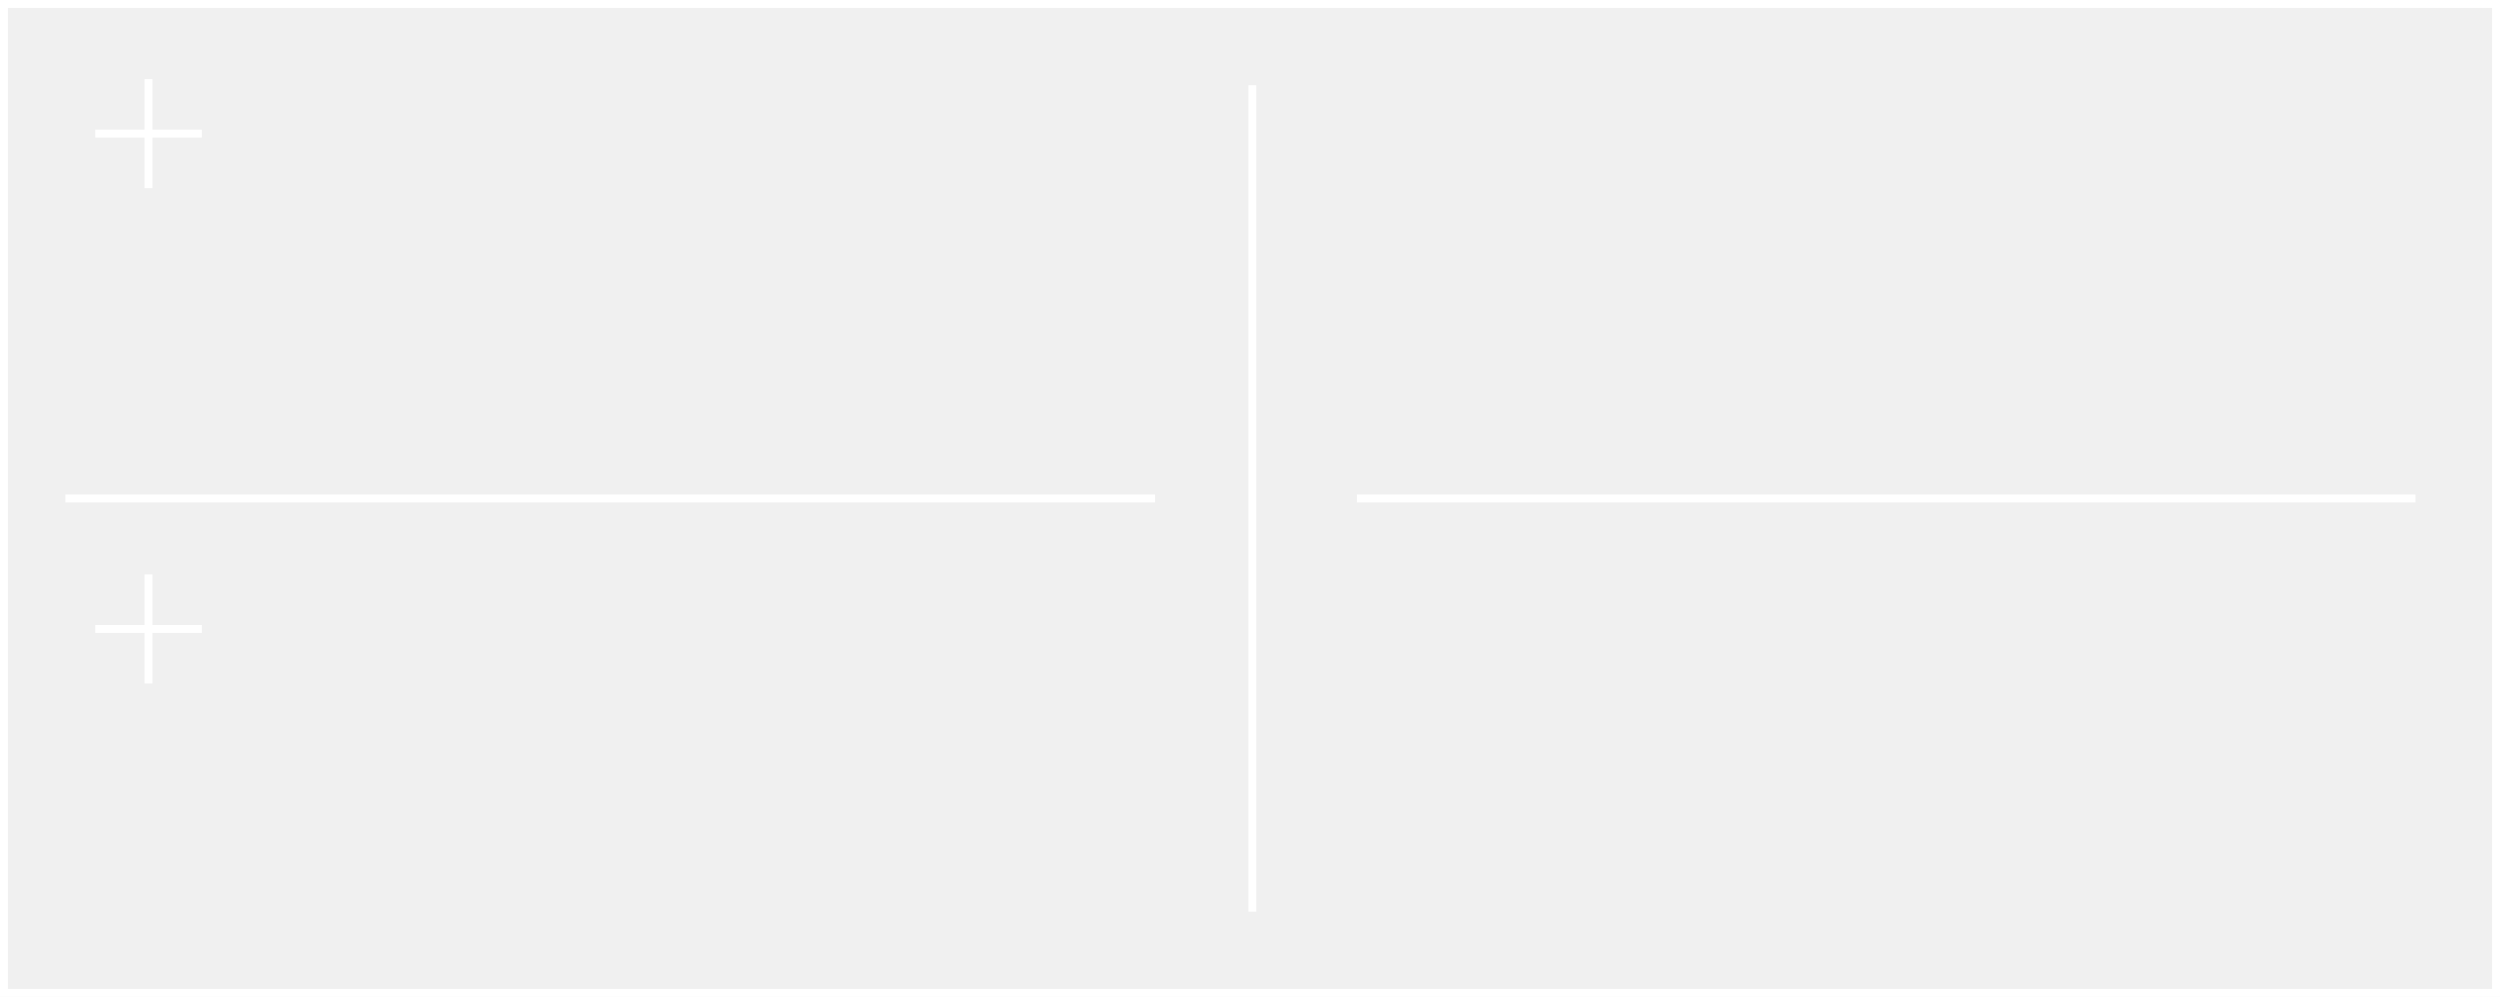
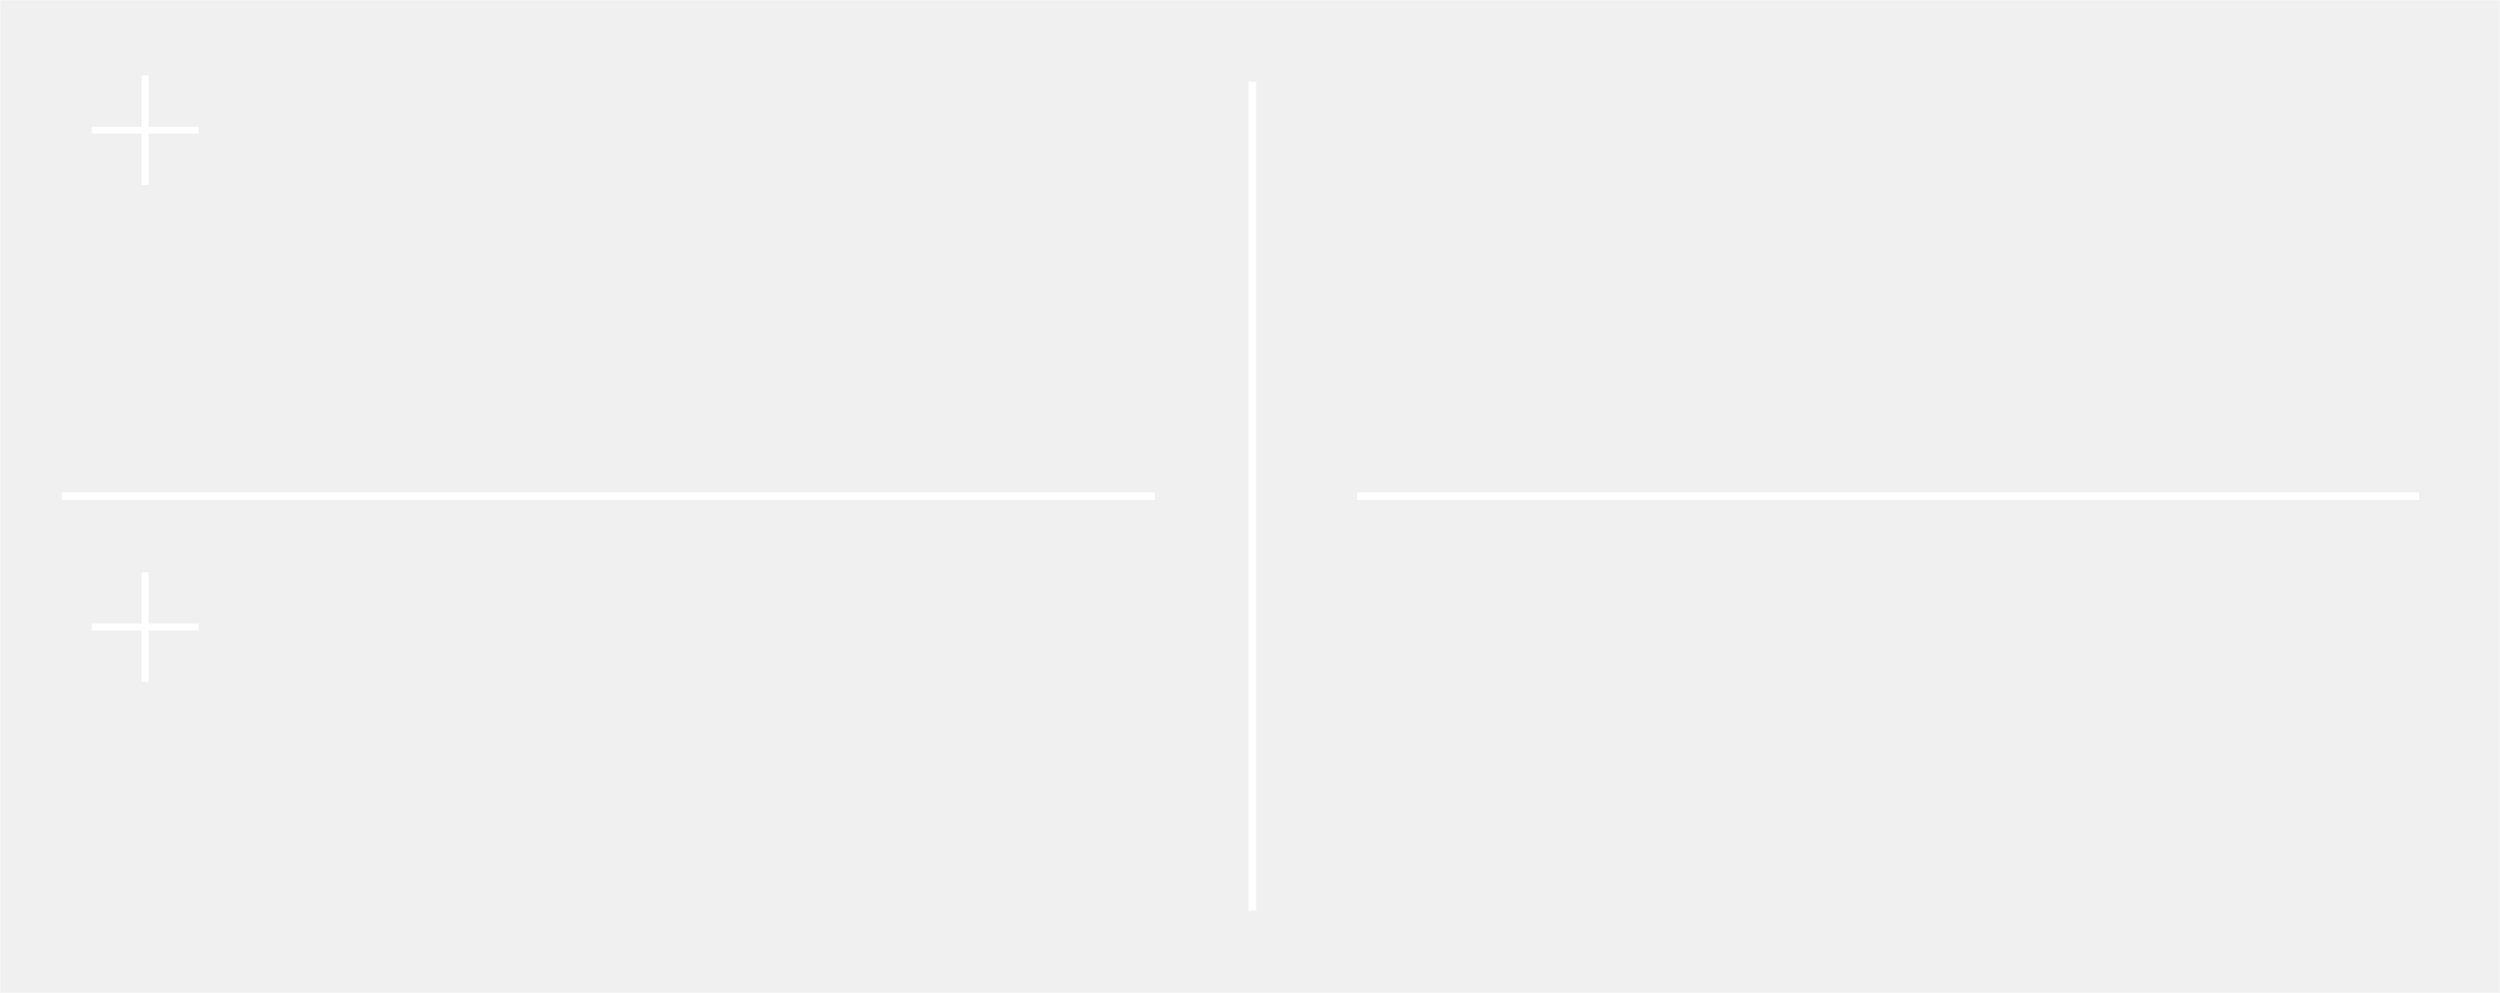
- <svg xmlns="http://www.w3.org/2000/svg" viewBox="0 0 949 378.41">
+ <svg xmlns="http://www.w3.org/2000/svg" viewBox="0 0 946.1 375.51">
  <defs>
-     <style>.cls-1{fill:none;stroke:#fff;stroke-miterlimit:10;stroke-width:3px;}</style>
+     <style>.cls-1,.cls-2,.cls-3{fill:none;stroke:#fff;stroke-miterlimit:10;}.cls-1{stroke-width:0.1px;}.cls-2{stroke-width:2.6px;}.cls-3{stroke-width:2.9px;}</style>
  </defs>
  <g id="Capa_2" data-name="Capa 2">
    <g id="Capa_1-2" data-name="Capa 1">
-       <rect class="cls-1" x="1.5" y="1.5" width="946" height="375.41" />
-       <line class="cls-1" x1="56.37" y1="218.04" x2="56.37" y2="259.45" />
-       <line class="cls-1" x1="36.17" y1="238.75" x2="76.63" y2="238.75" />
-       <line class="cls-1" x1="56.37" y1="30.01" x2="56.37" y2="71.42" />
-       <line class="cls-1" x1="36.17" y1="50.72" x2="76.63" y2="50.72" />
-       <line class="cls-1" x1="475.39" y1="32.35" x2="475.39" y2="346.06" />
-       <line class="cls-1" x1="515.08" y1="189.21" x2="916.9" y2="189.21" />
-       <line class="cls-1" x1="24.82" y1="189.21" x2="438.46" y2="189.21" />
+       <rect class="cls-1" x="0.05" y="0.05" width="946" height="375.41" />
+       <line class="cls-2" x1="54.92" y1="216.59" x2="54.92" y2="258" />
+       <line class="cls-2" x1="34.72" y1="237.3" x2="75.18" y2="237.3" />
+       <line class="cls-2" x1="54.92" y1="28.56" x2="54.92" y2="69.97" />
+       <line class="cls-2" x1="34.72" y1="49.27" x2="75.18" y2="49.27" />
+       <line class="cls-3" x1="473.94" y1="30.9" x2="473.94" y2="344.61" />
+       <line class="cls-3" x1="513.63" y1="187.76" x2="915.45" y2="187.76" />
+       <line class="cls-3" x1="23.37" y1="187.76" x2="437.01" y2="187.76" />
    </g>
  </g>
</svg>
